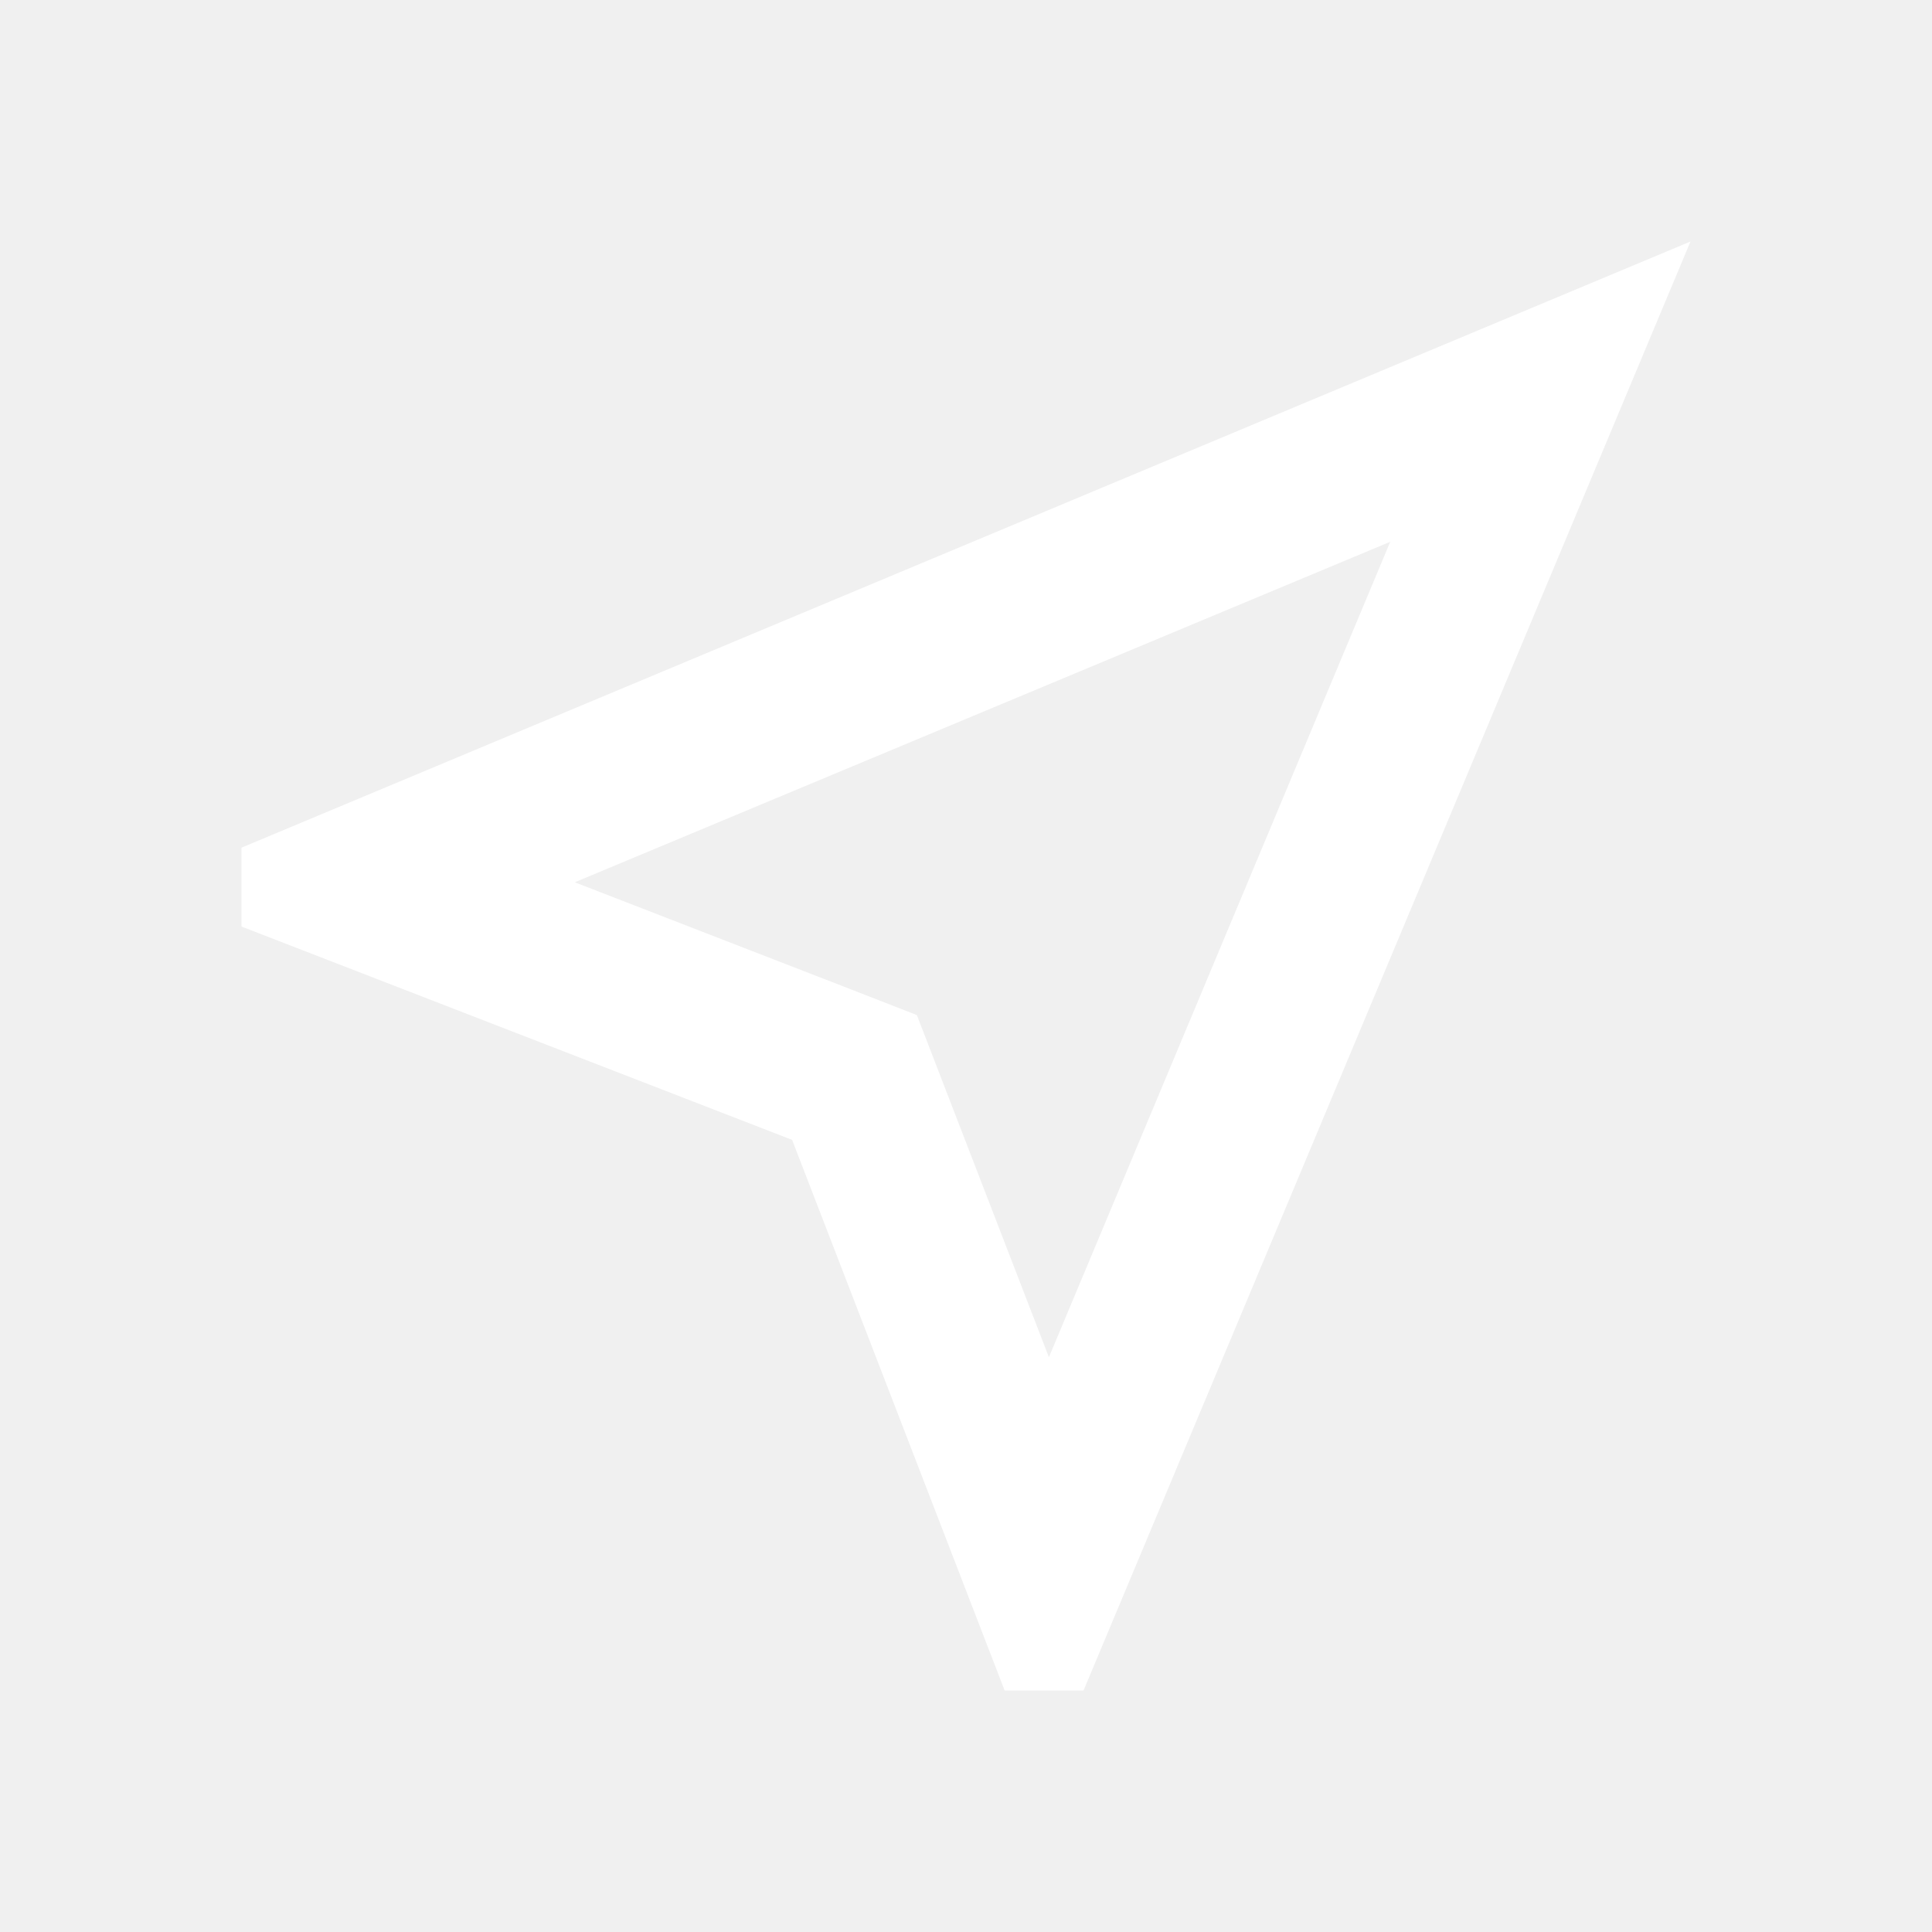
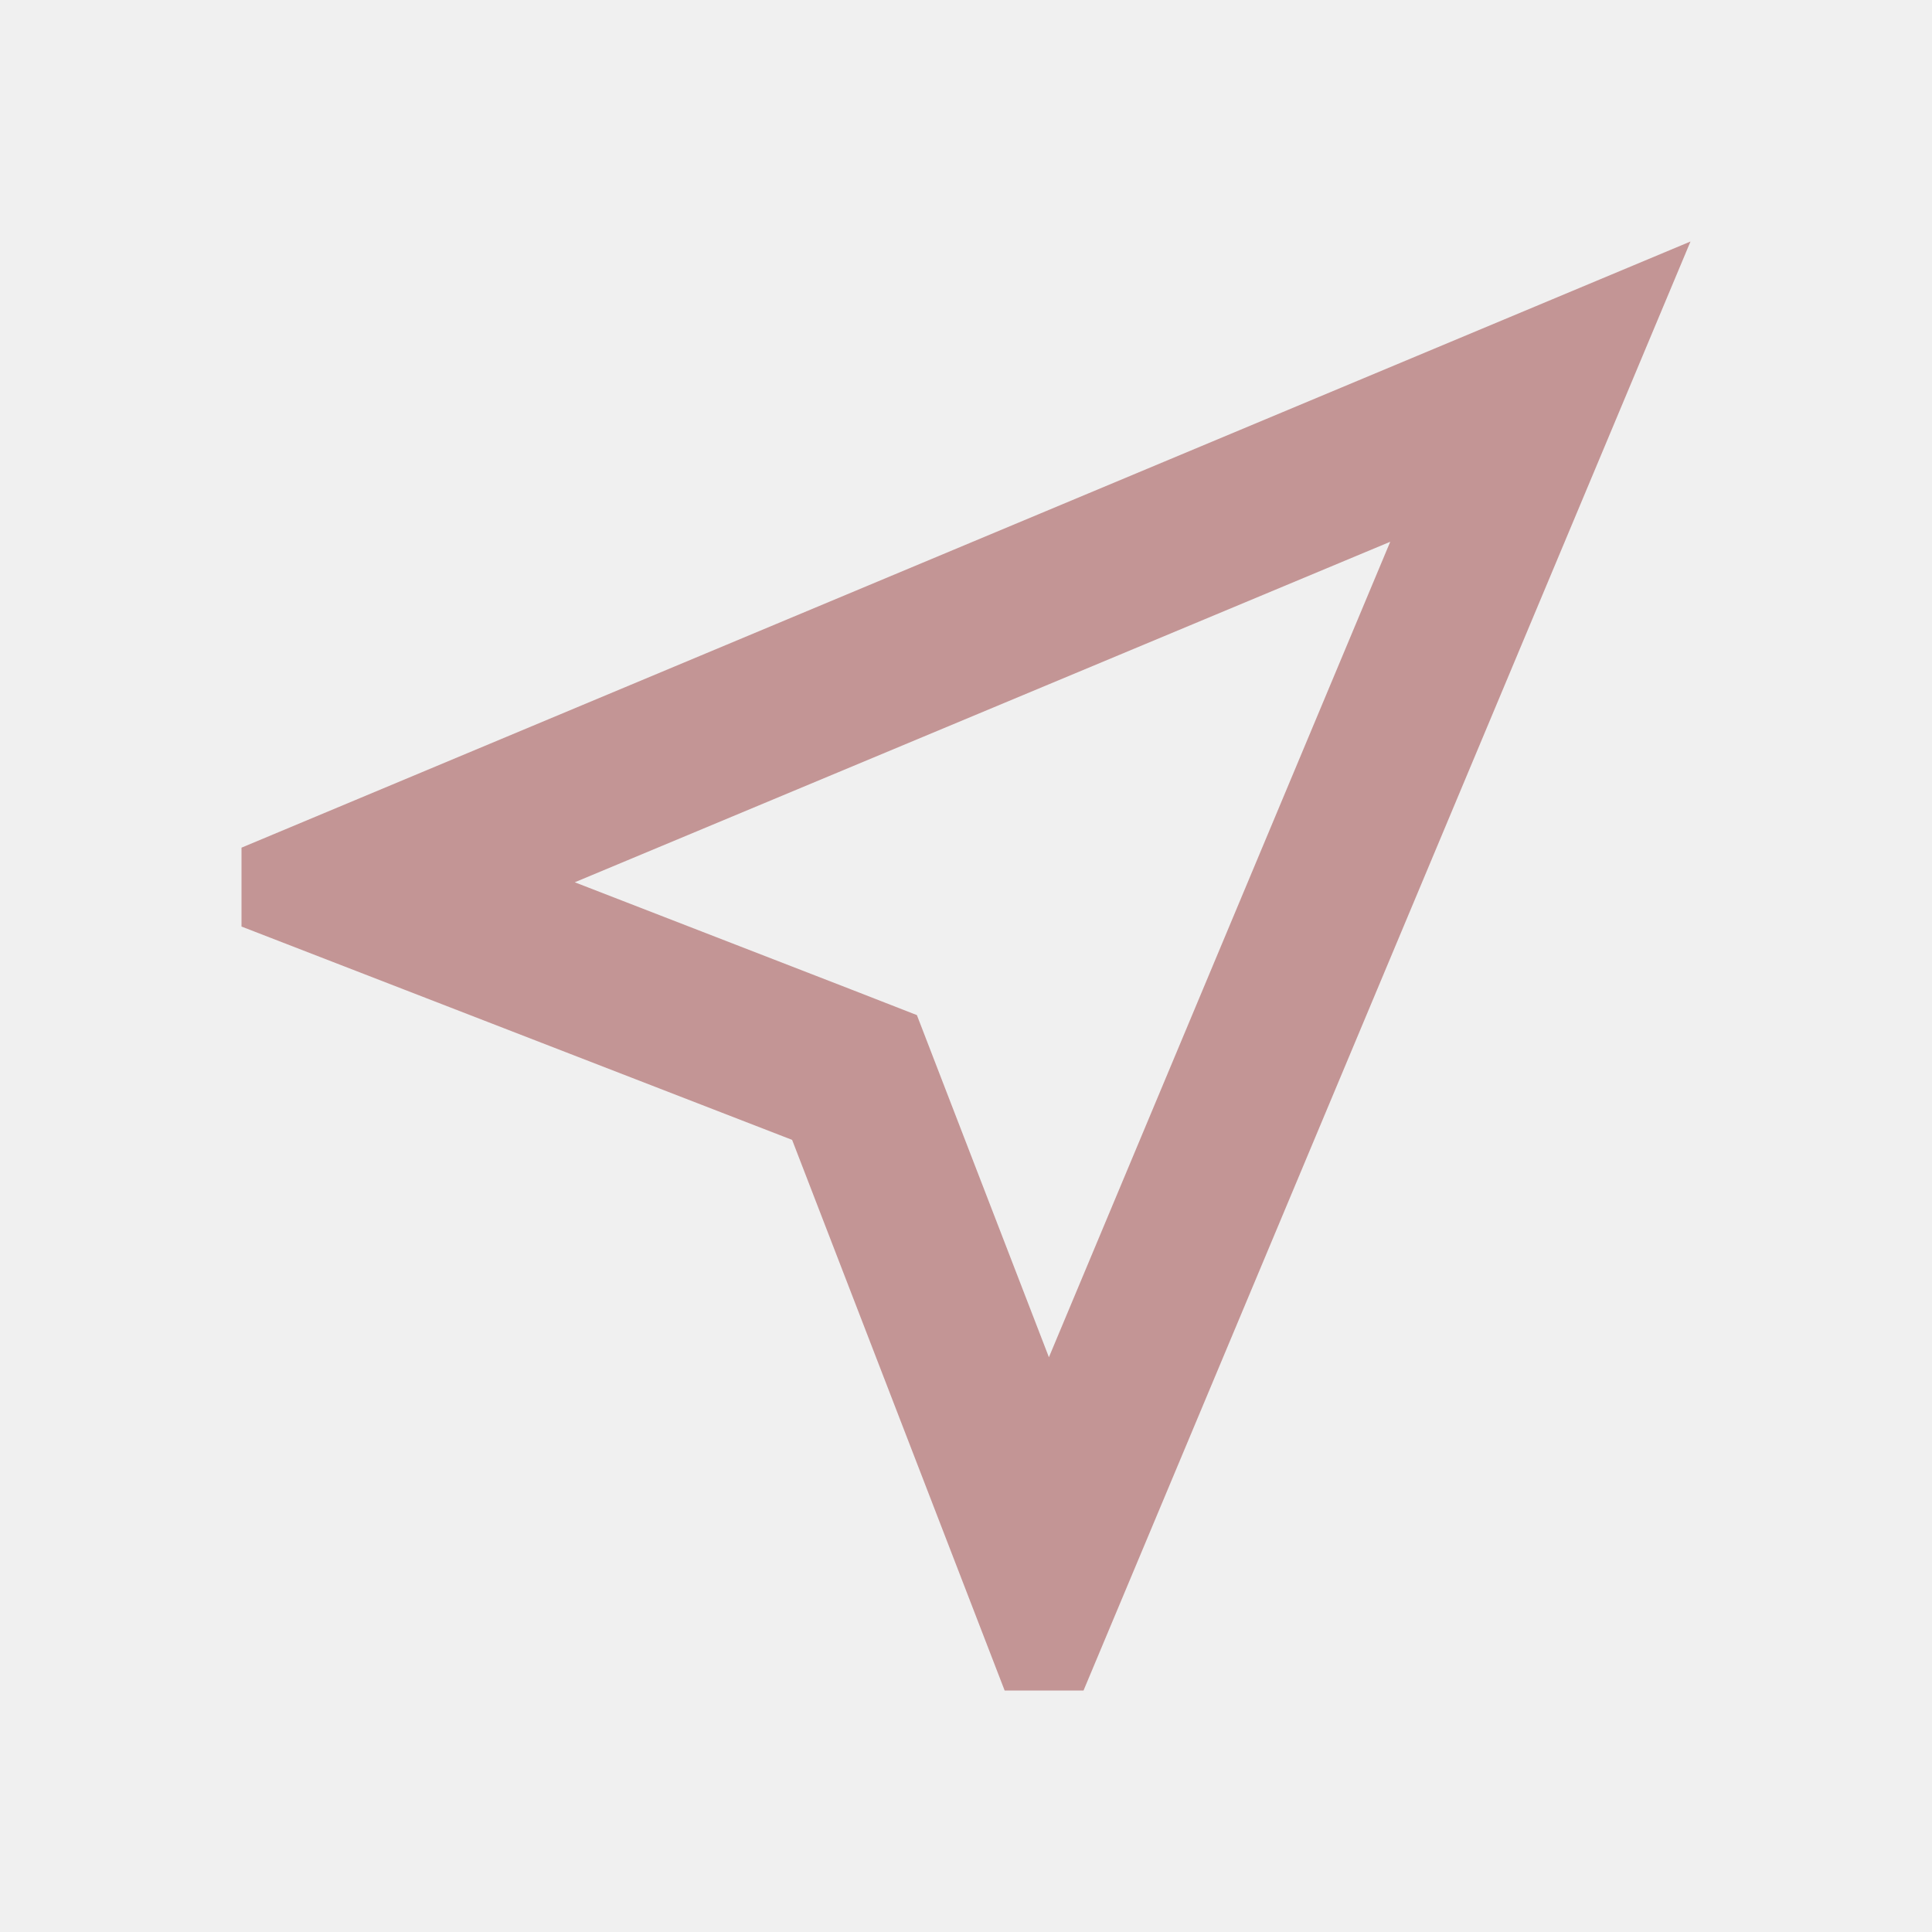
- <svg xmlns="http://www.w3.org/2000/svg" height="24px" viewBox="0 0 24 24" width="24px" fill="#FFFFFF">
+ <svg xmlns="http://www.w3.org/2000/svg" height="24px" viewBox="0 0 24 24" width="24px" fill="#a5585899">
  <path d="M0 0h24v24H0V0z" fill="none" />
  <path d="M17.27 6.73l-4.24 10.13-1.32-3.42-.32-.83-.82-.32-3.43-1.33 10.13-4.23M21 3L3 10.53v.98l6.84 2.65L12.48 21h.98L21 3z" />
</svg>
